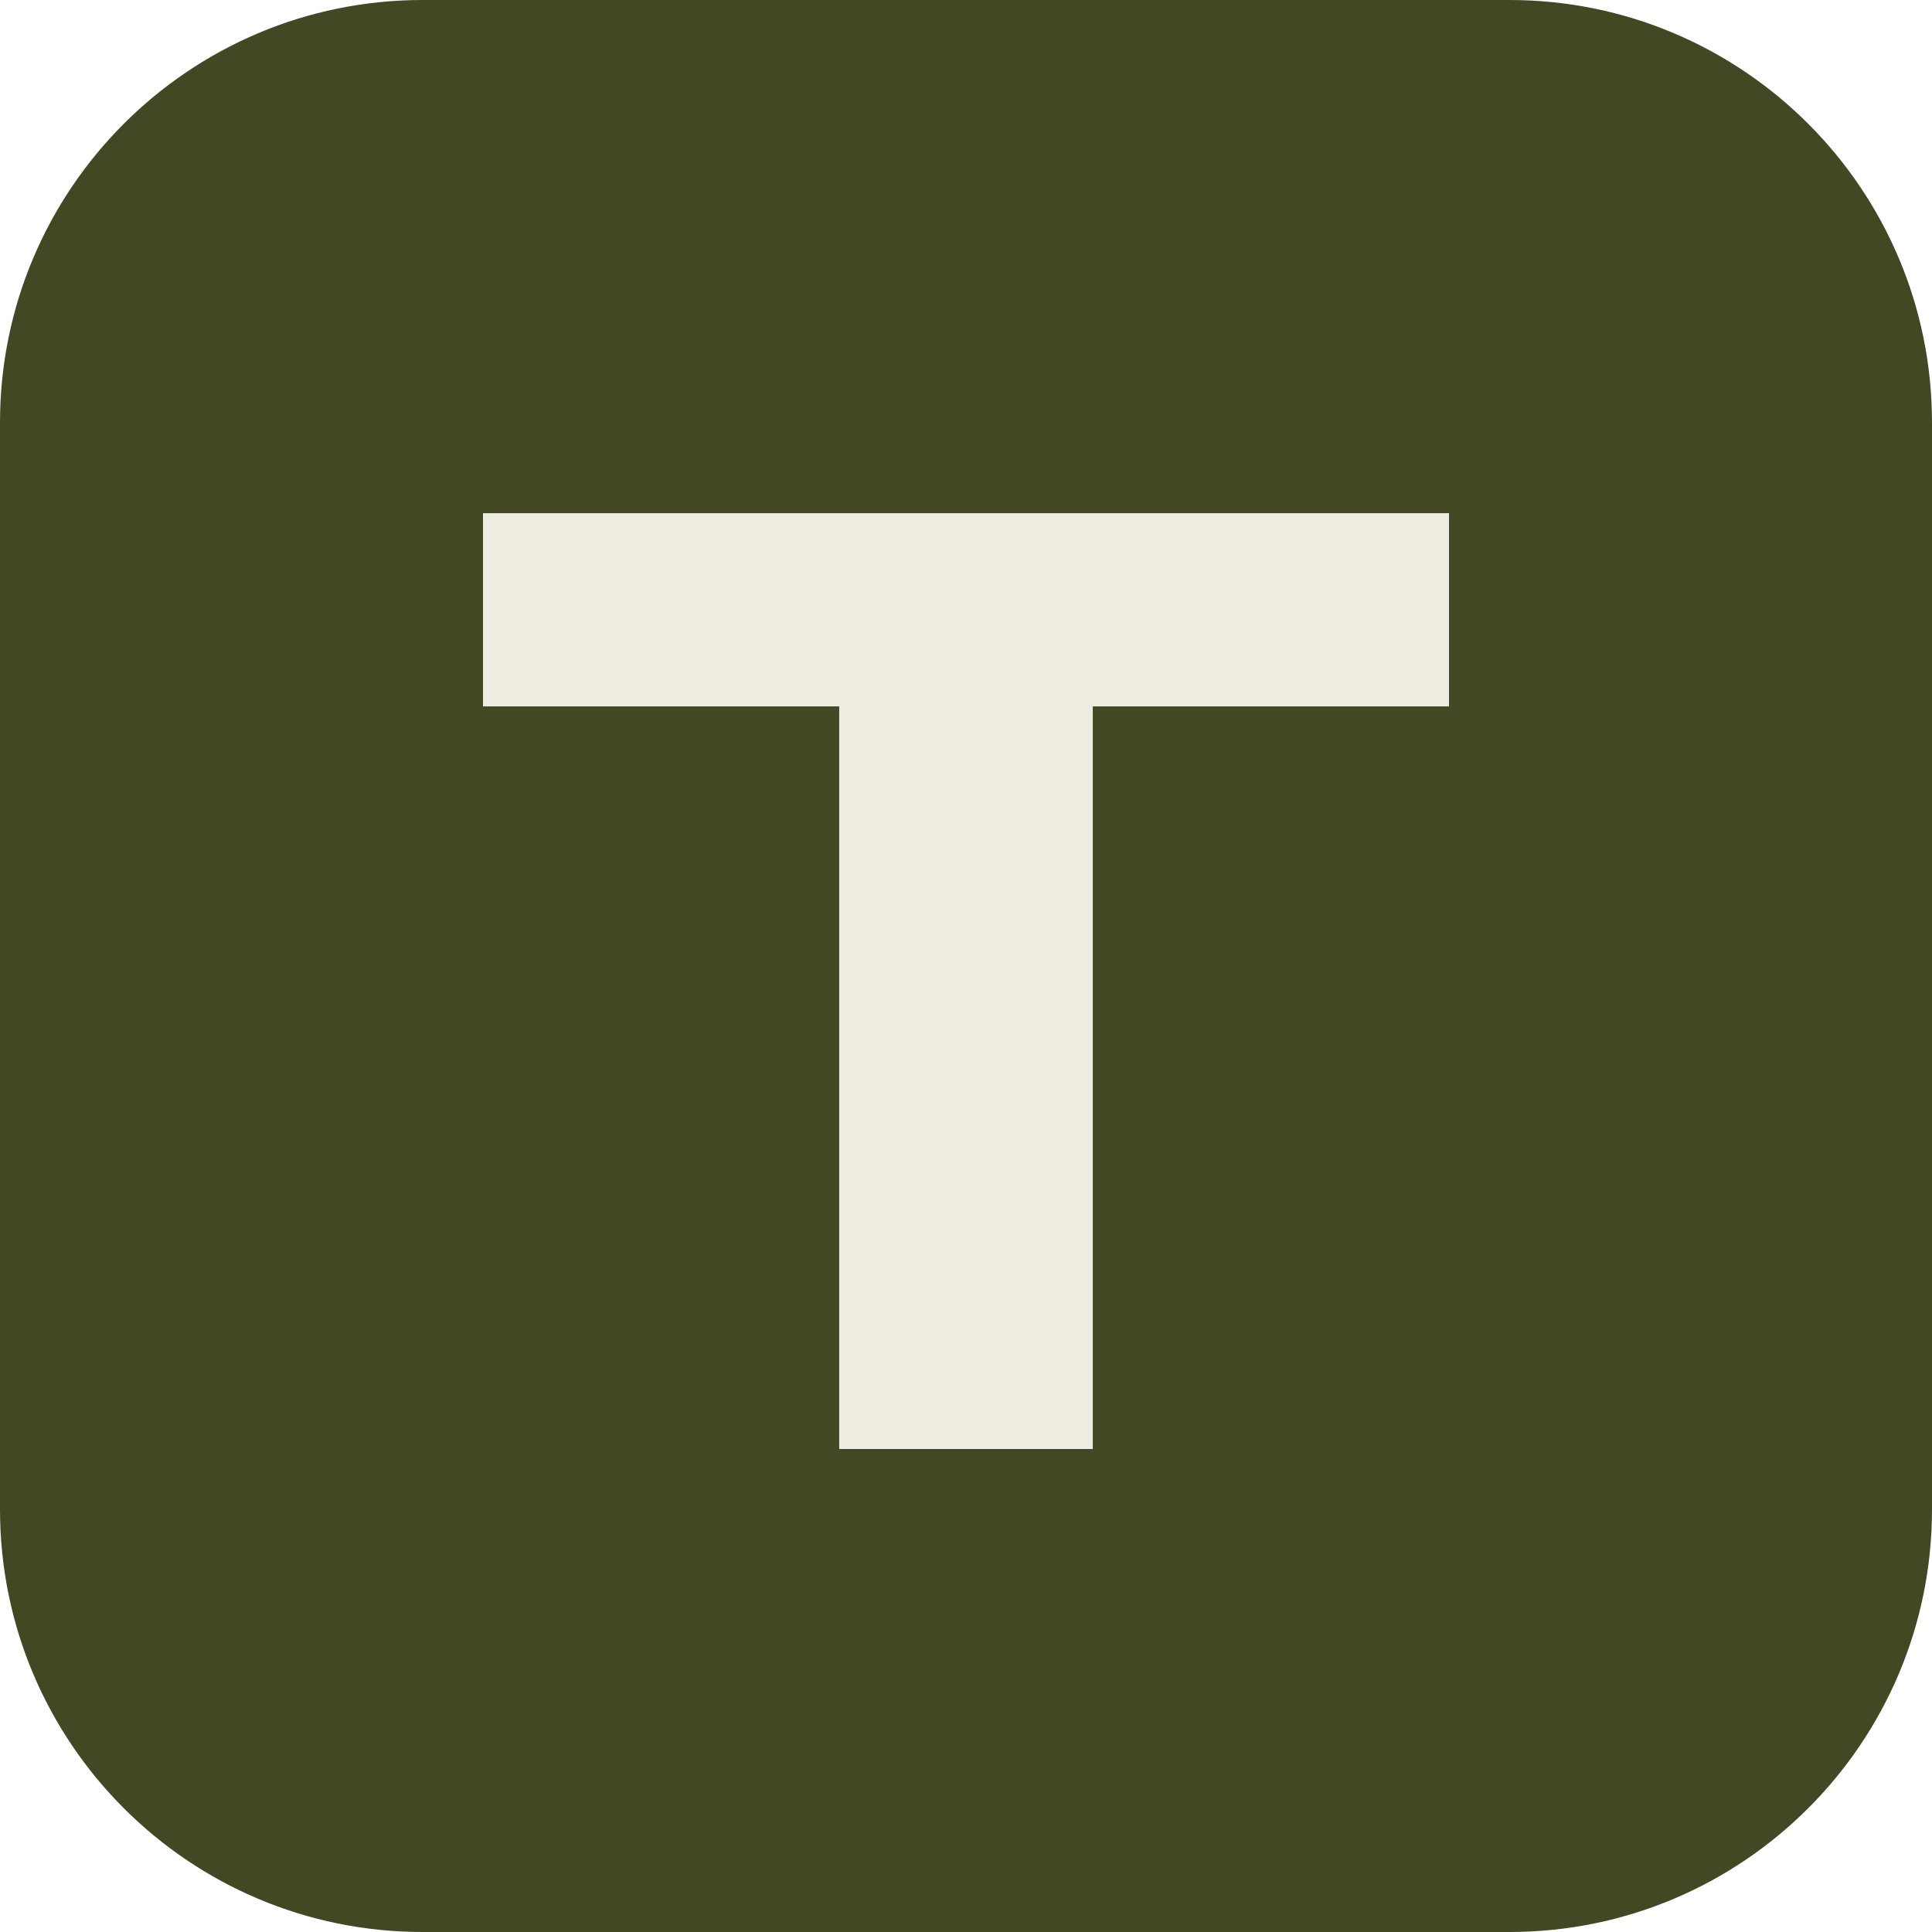
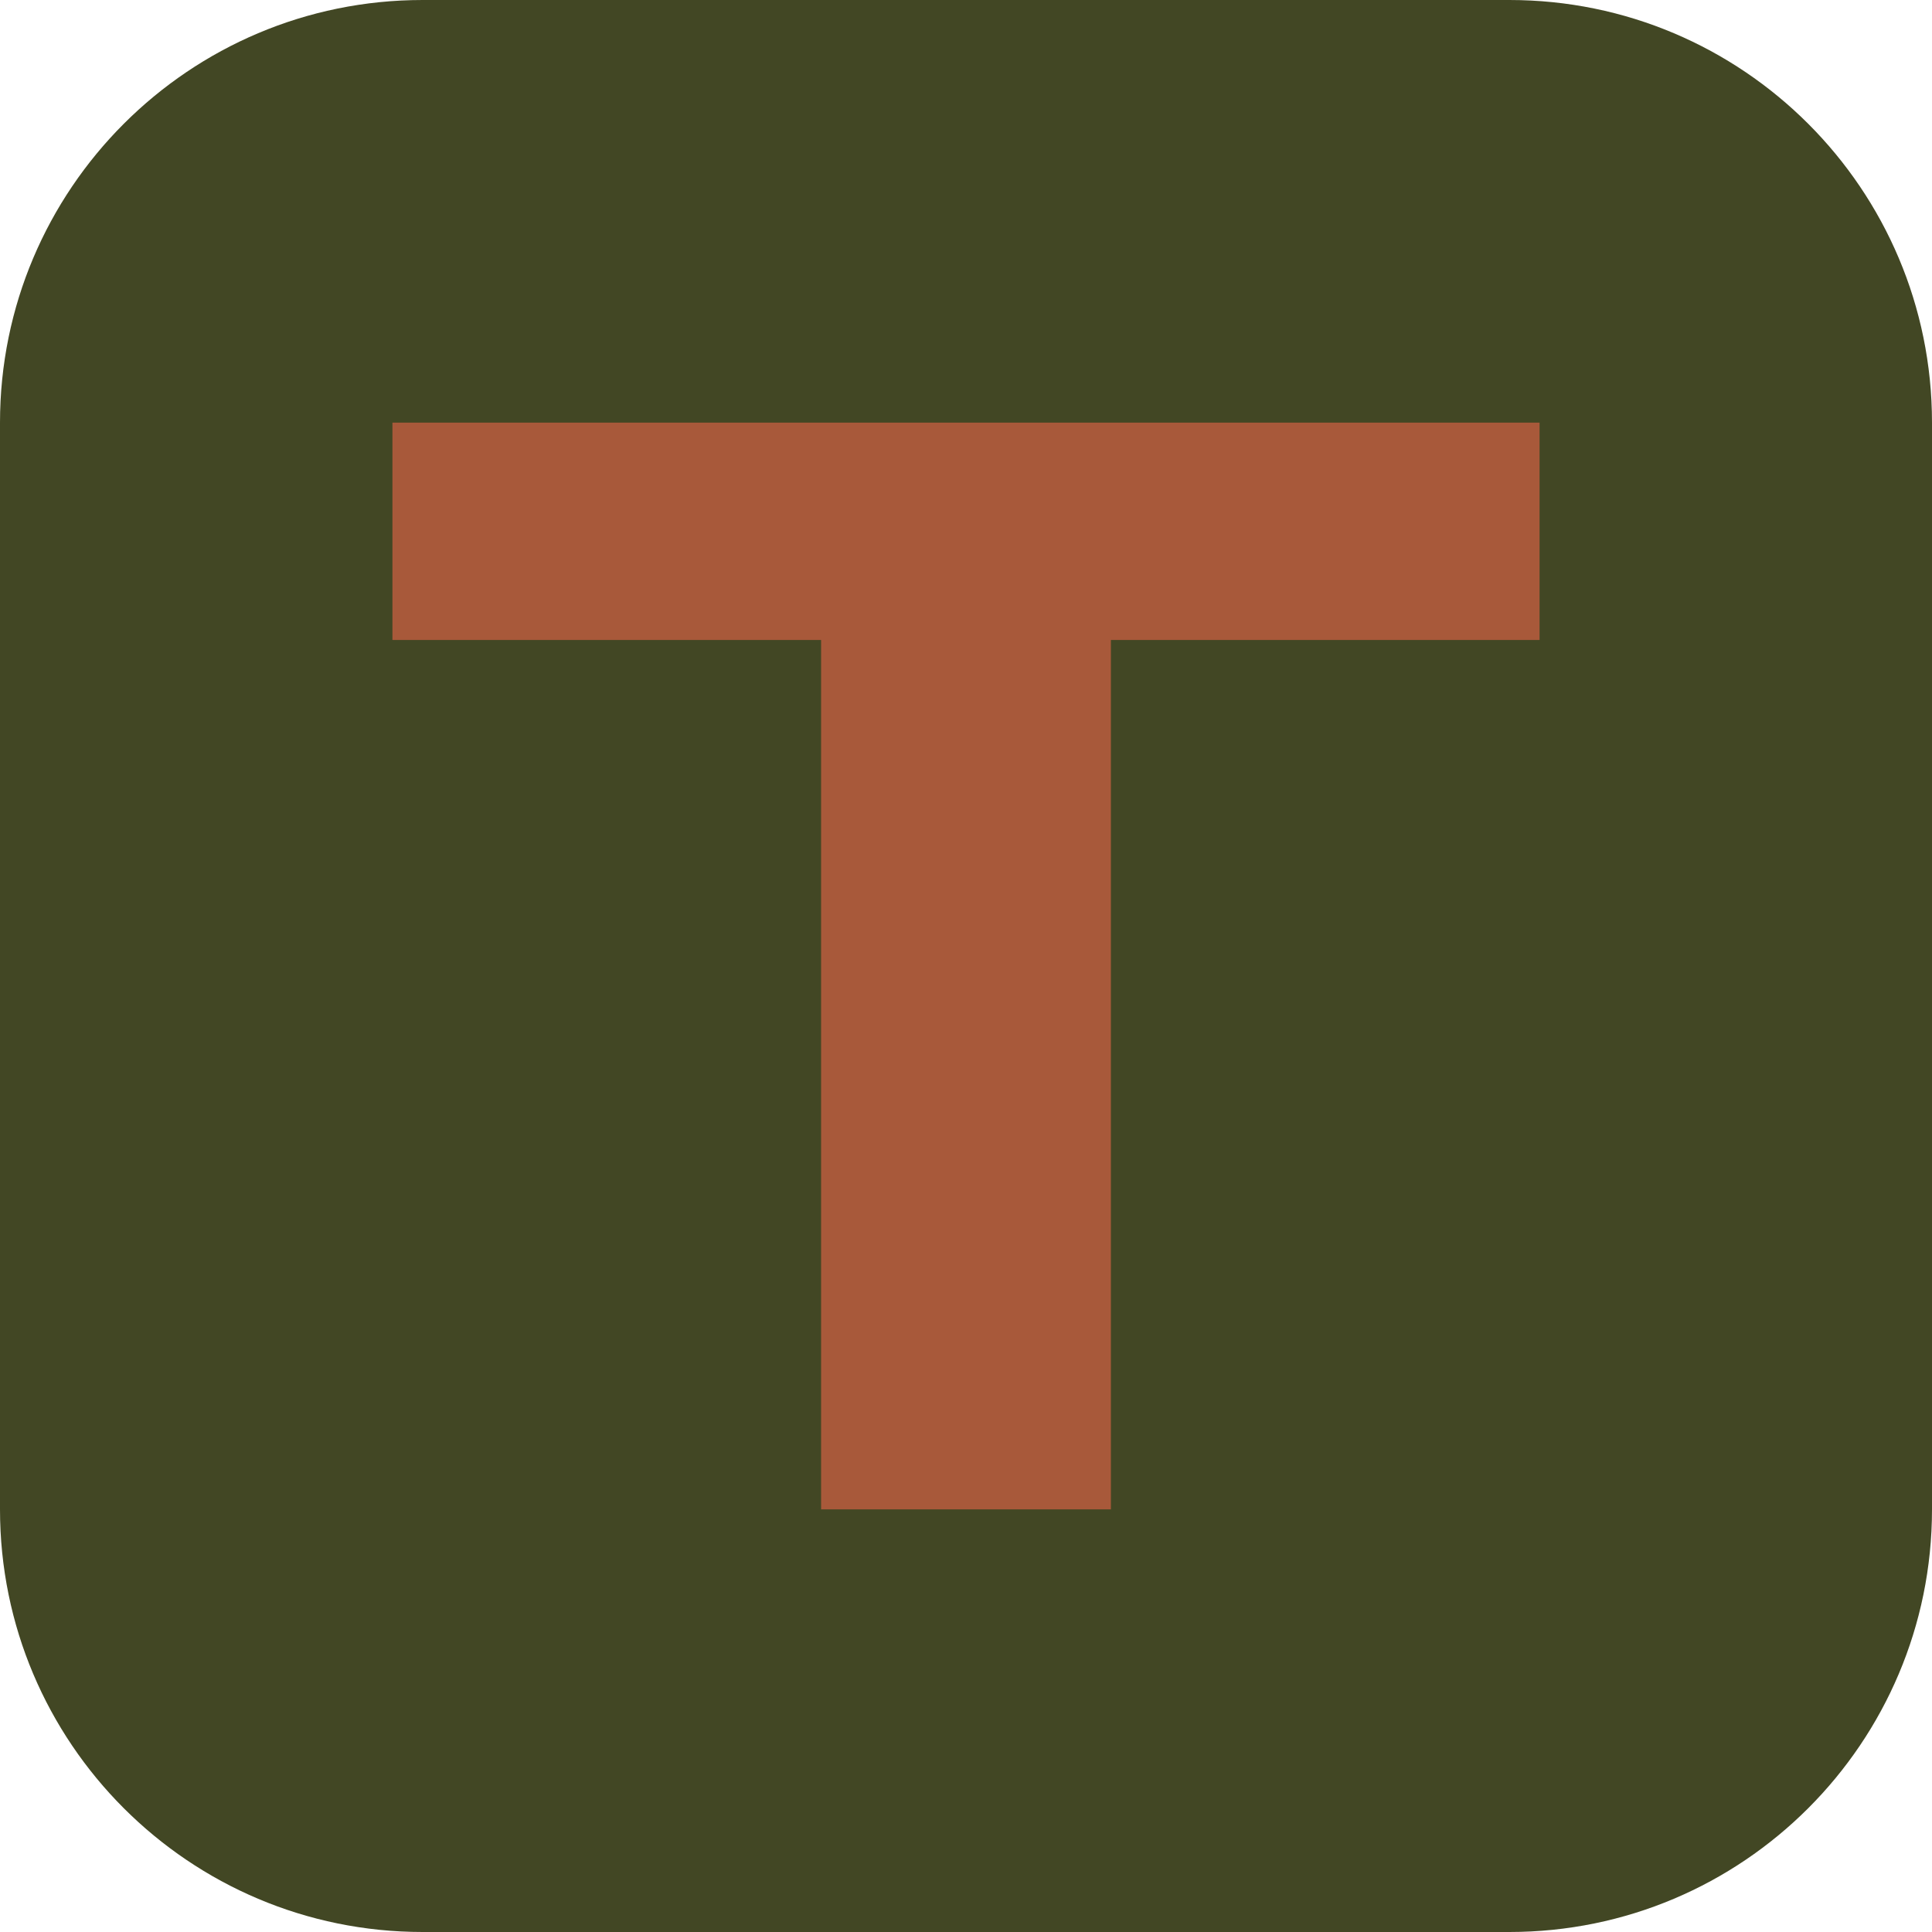
<svg xmlns="http://www.w3.org/2000/svg" viewBox="0 0 32 32" role="img" aria-label="Teresa Castro">
  <rect width="32" height="32" rx="7" fill="#424724" />
-   <path fill="#efede1" d="M8 8.5h16v3.2H18.1V24h-4.2V11.7H8V8.5z" />
+   <path fill="#a8593a" d="M6.5 7h19v3.6H18.4V25h-4.8V10.6H6.5V7z" />
</svg>
